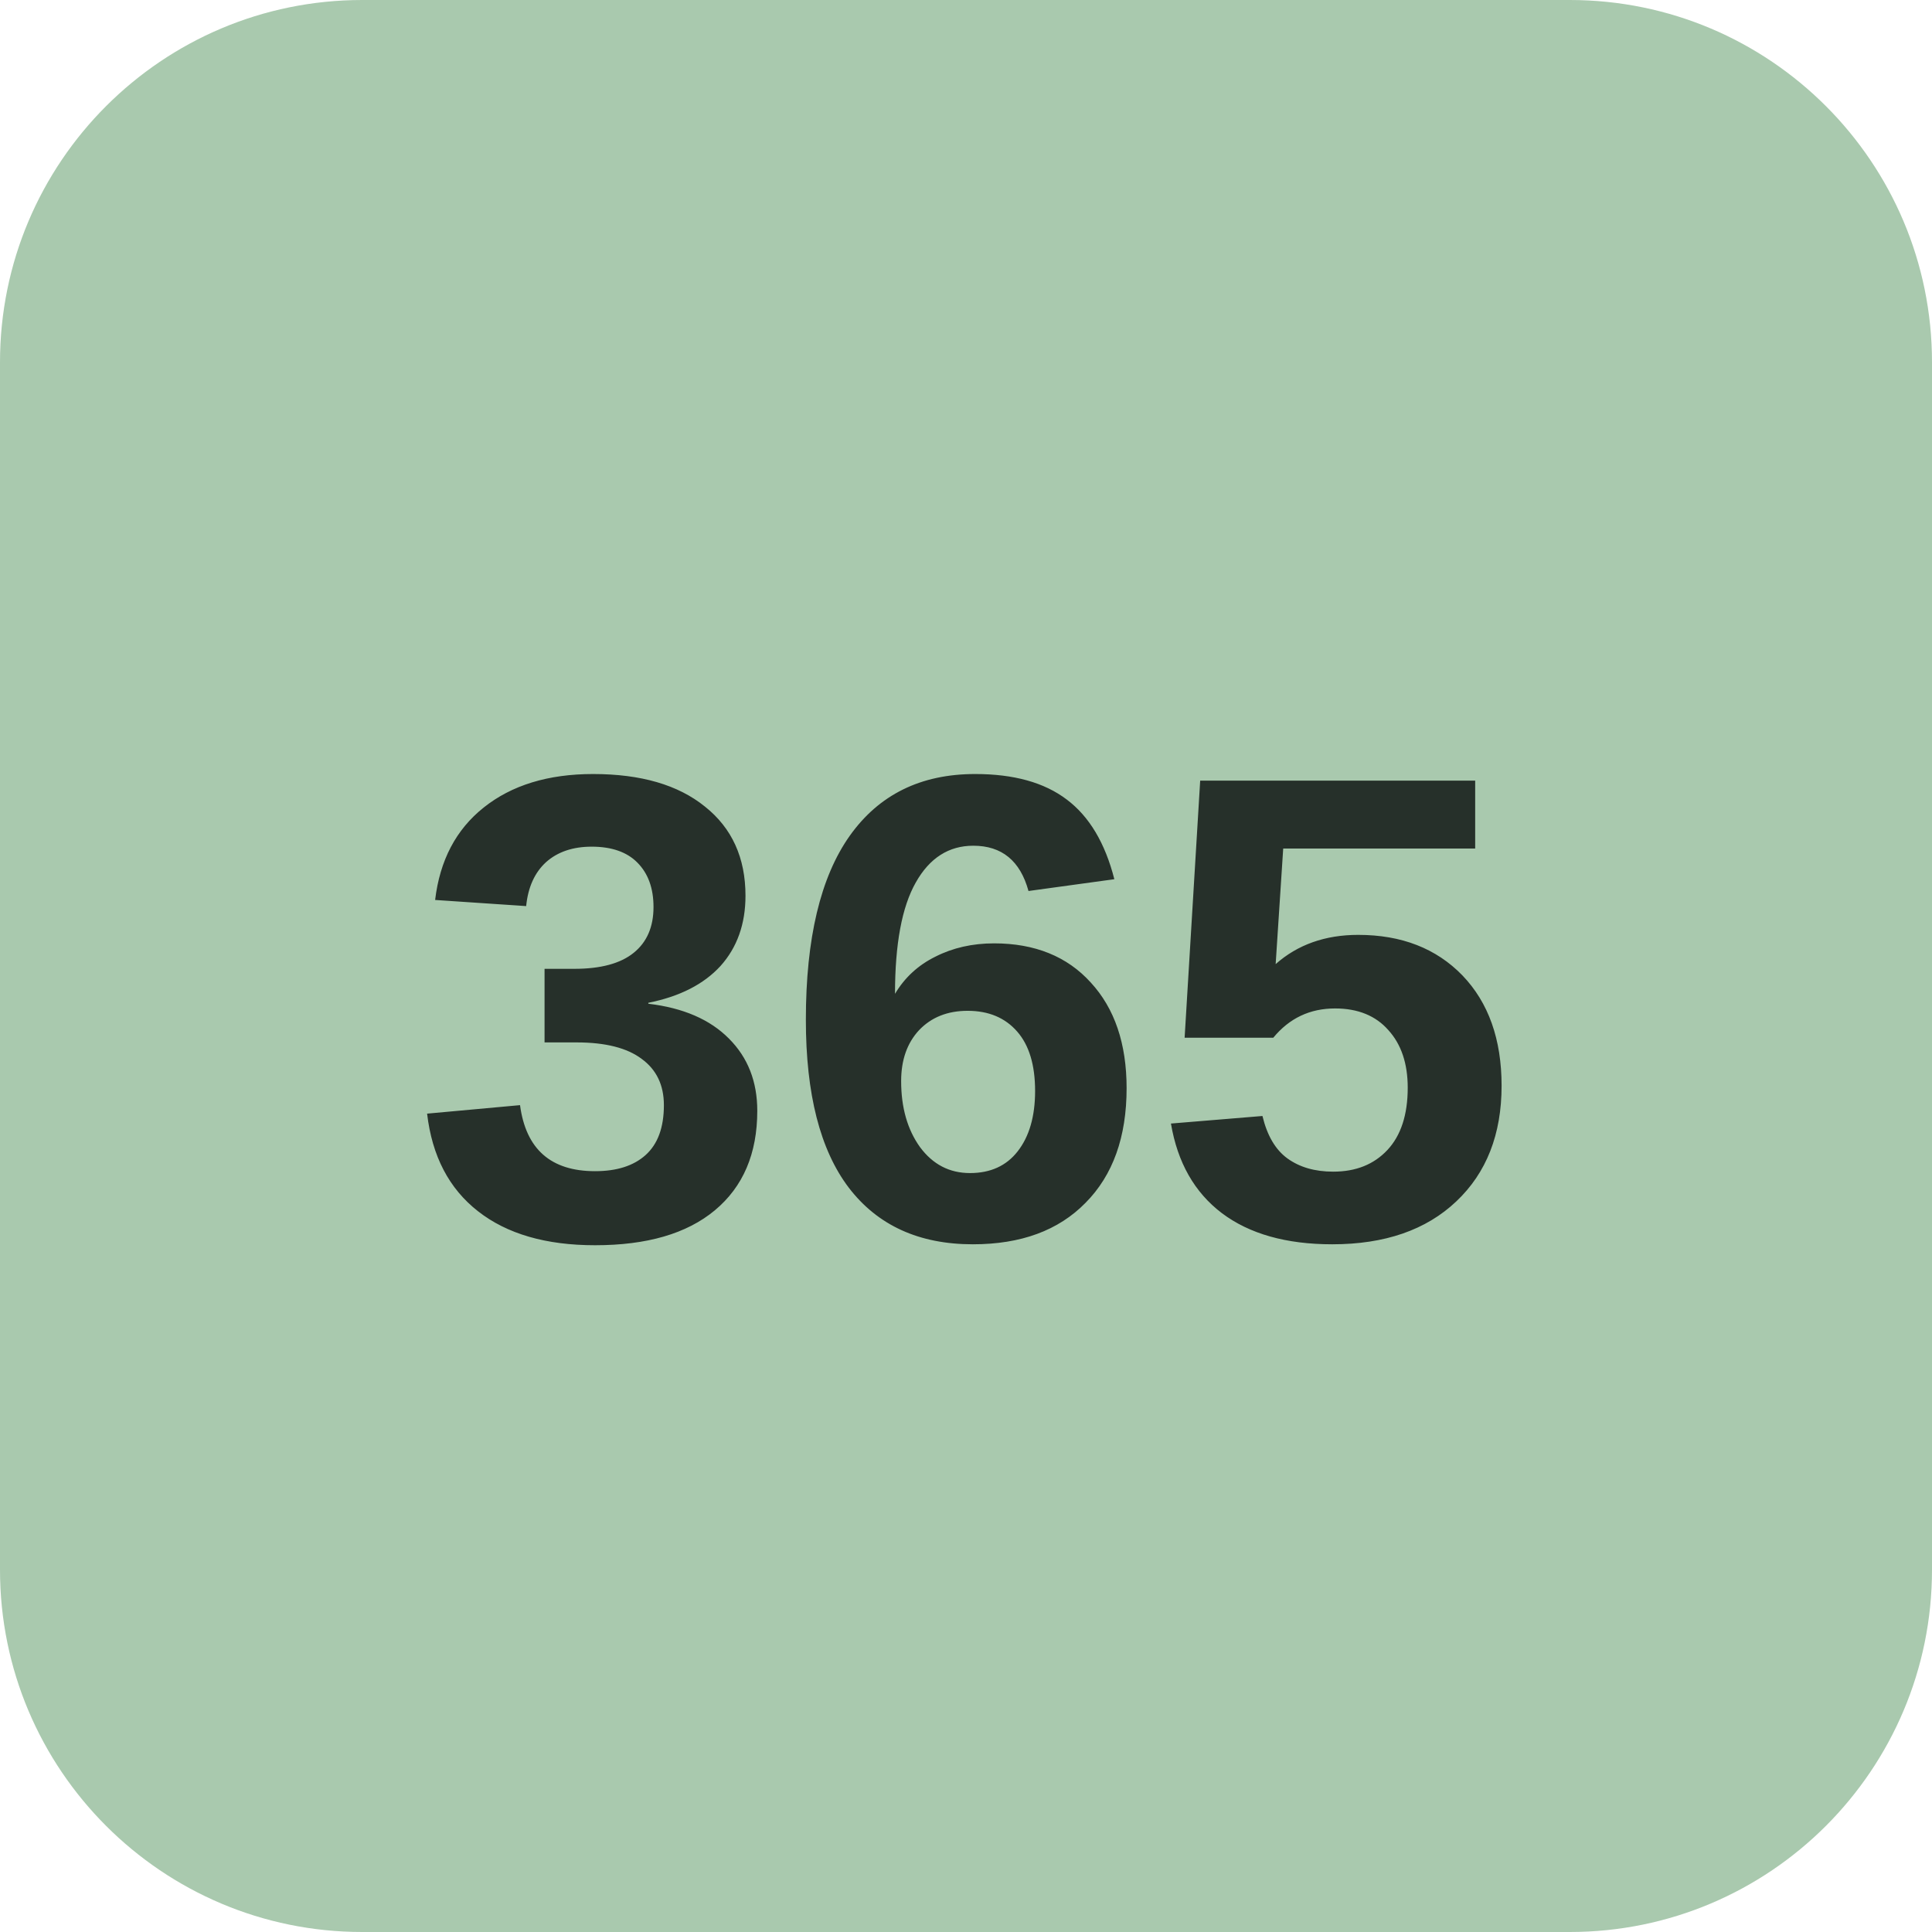
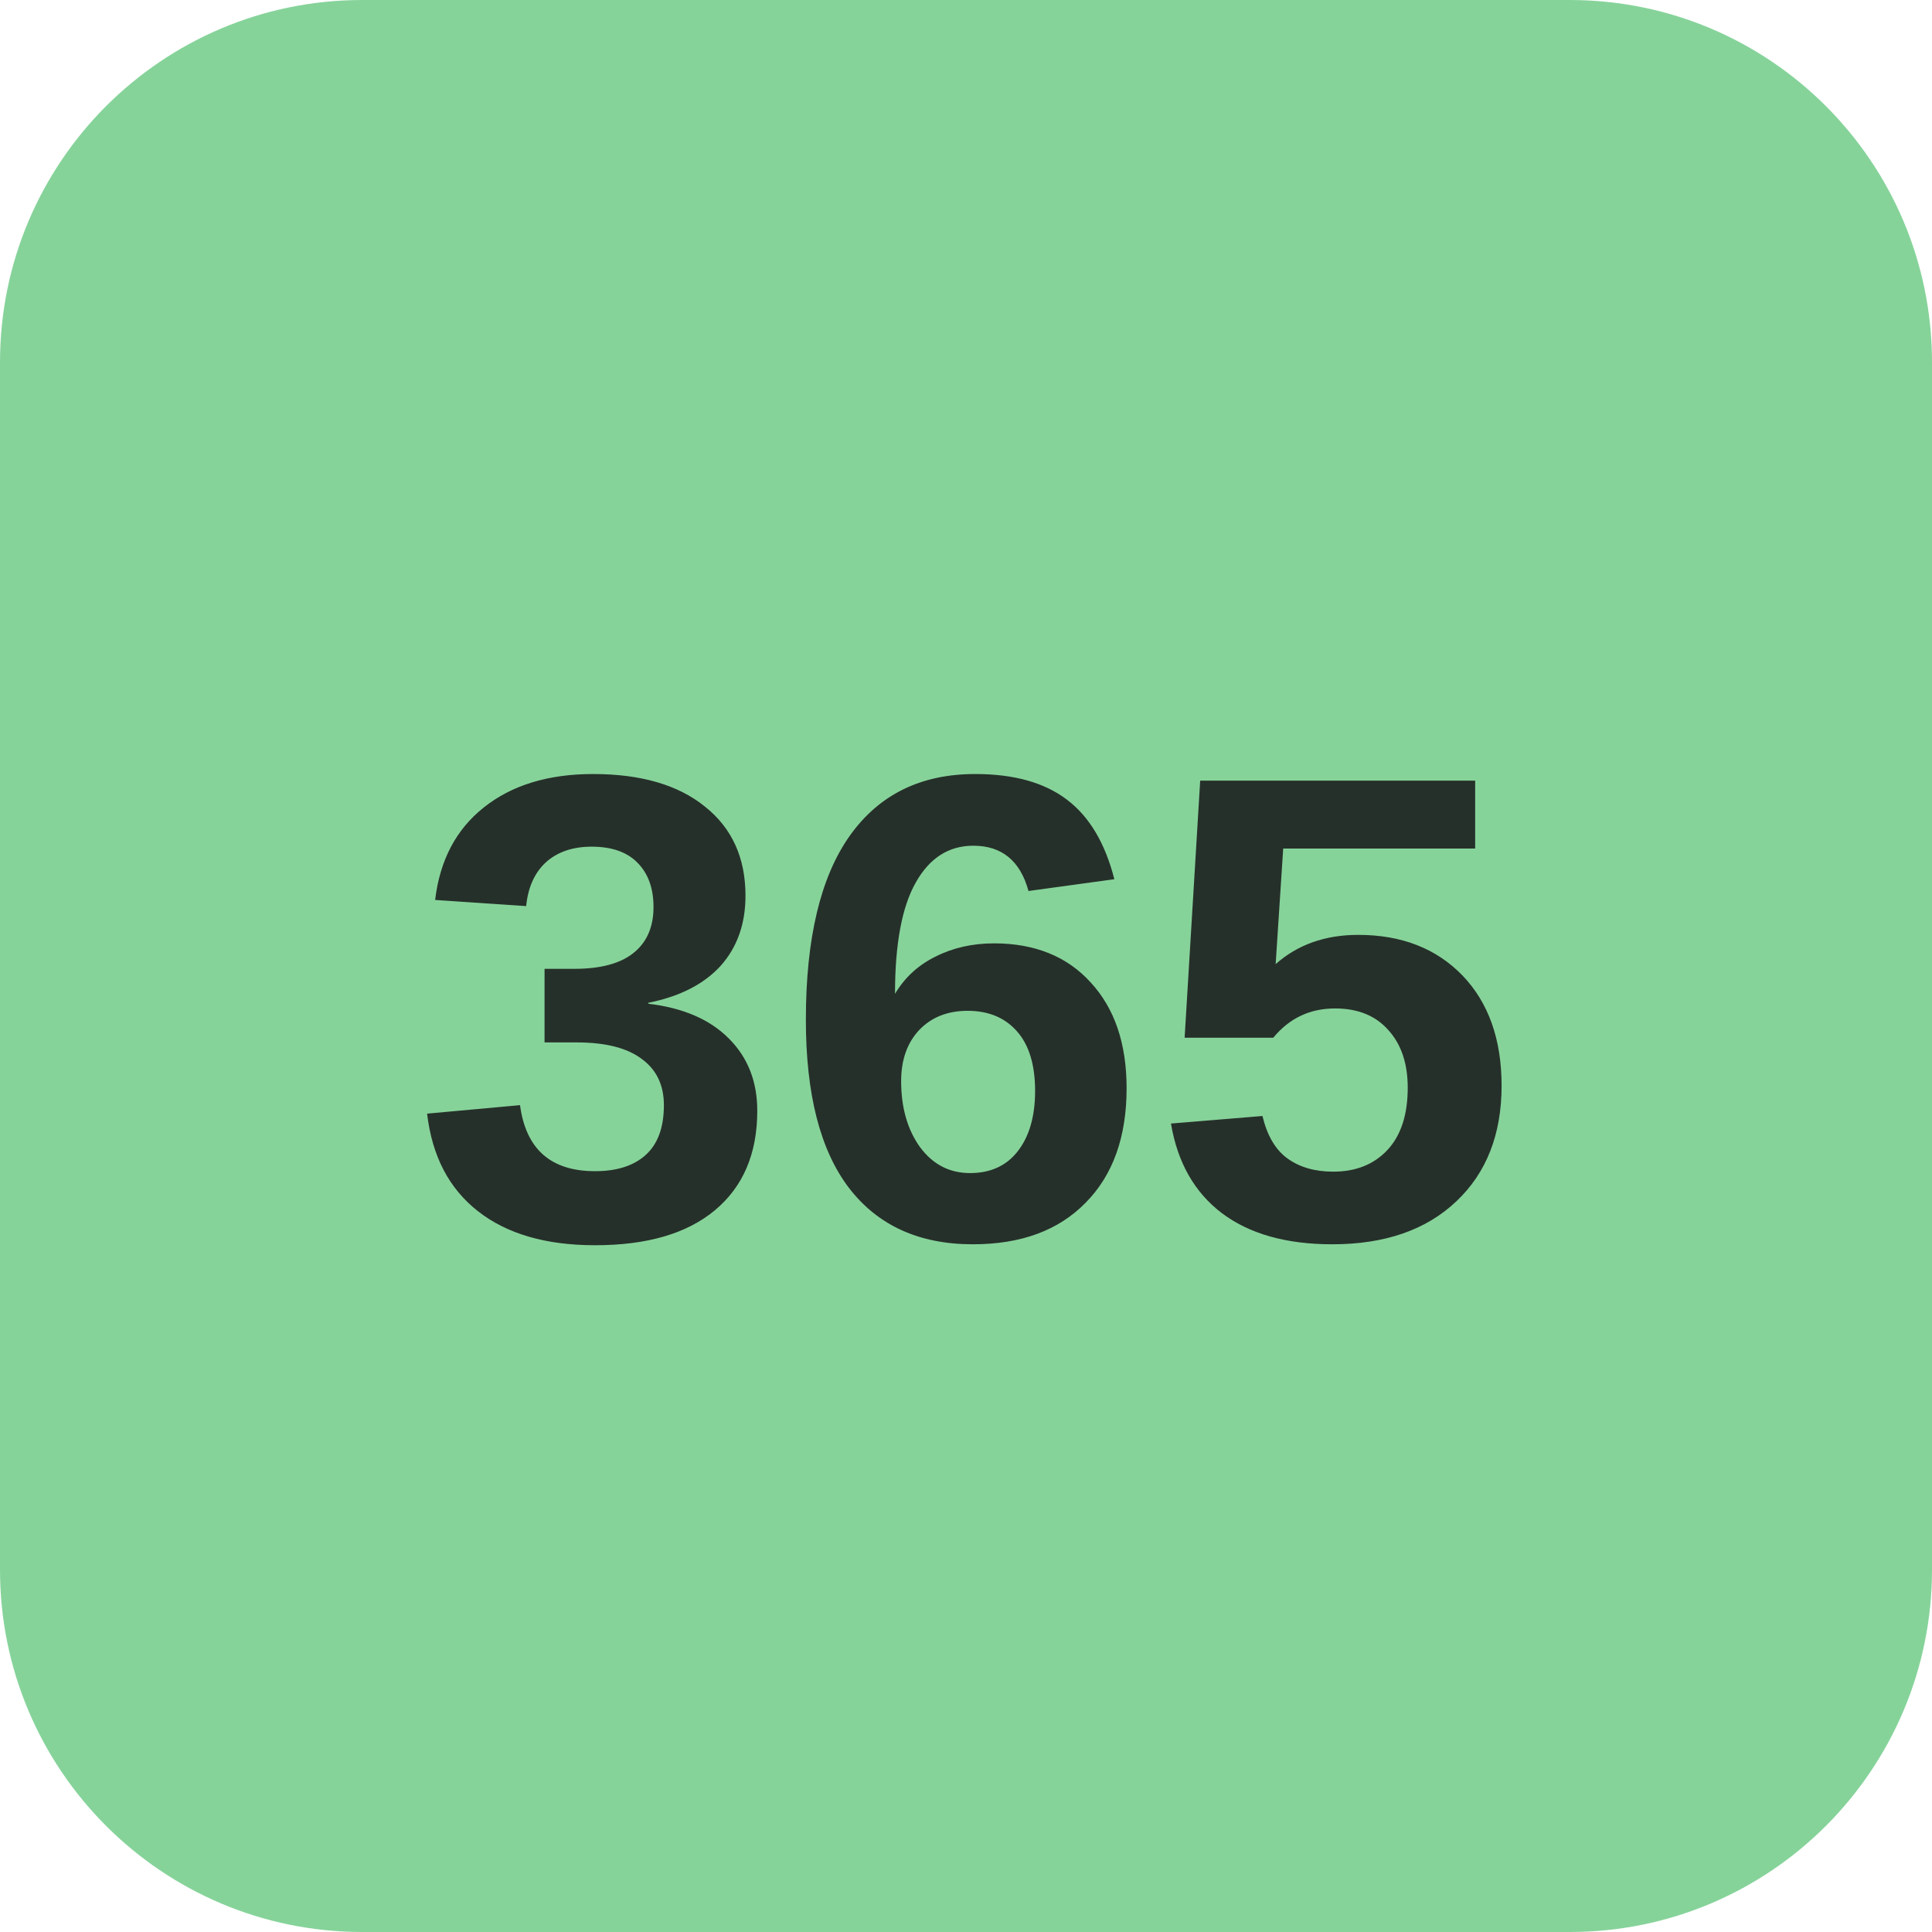
<svg xmlns="http://www.w3.org/2000/svg" viewBox="0 0 64 64">
-   <rect width="64" height="64" rx="12" fill="#a9c9ae" />
+   <rect width="64" height="64" rx="12" fill="#86d39a" />
  <text x="32" y="41" font-family="Arial Black,Arial" font-weight="900" font-size="22" fill="#26302a" text-anchor="middle">365</text>
</svg>
